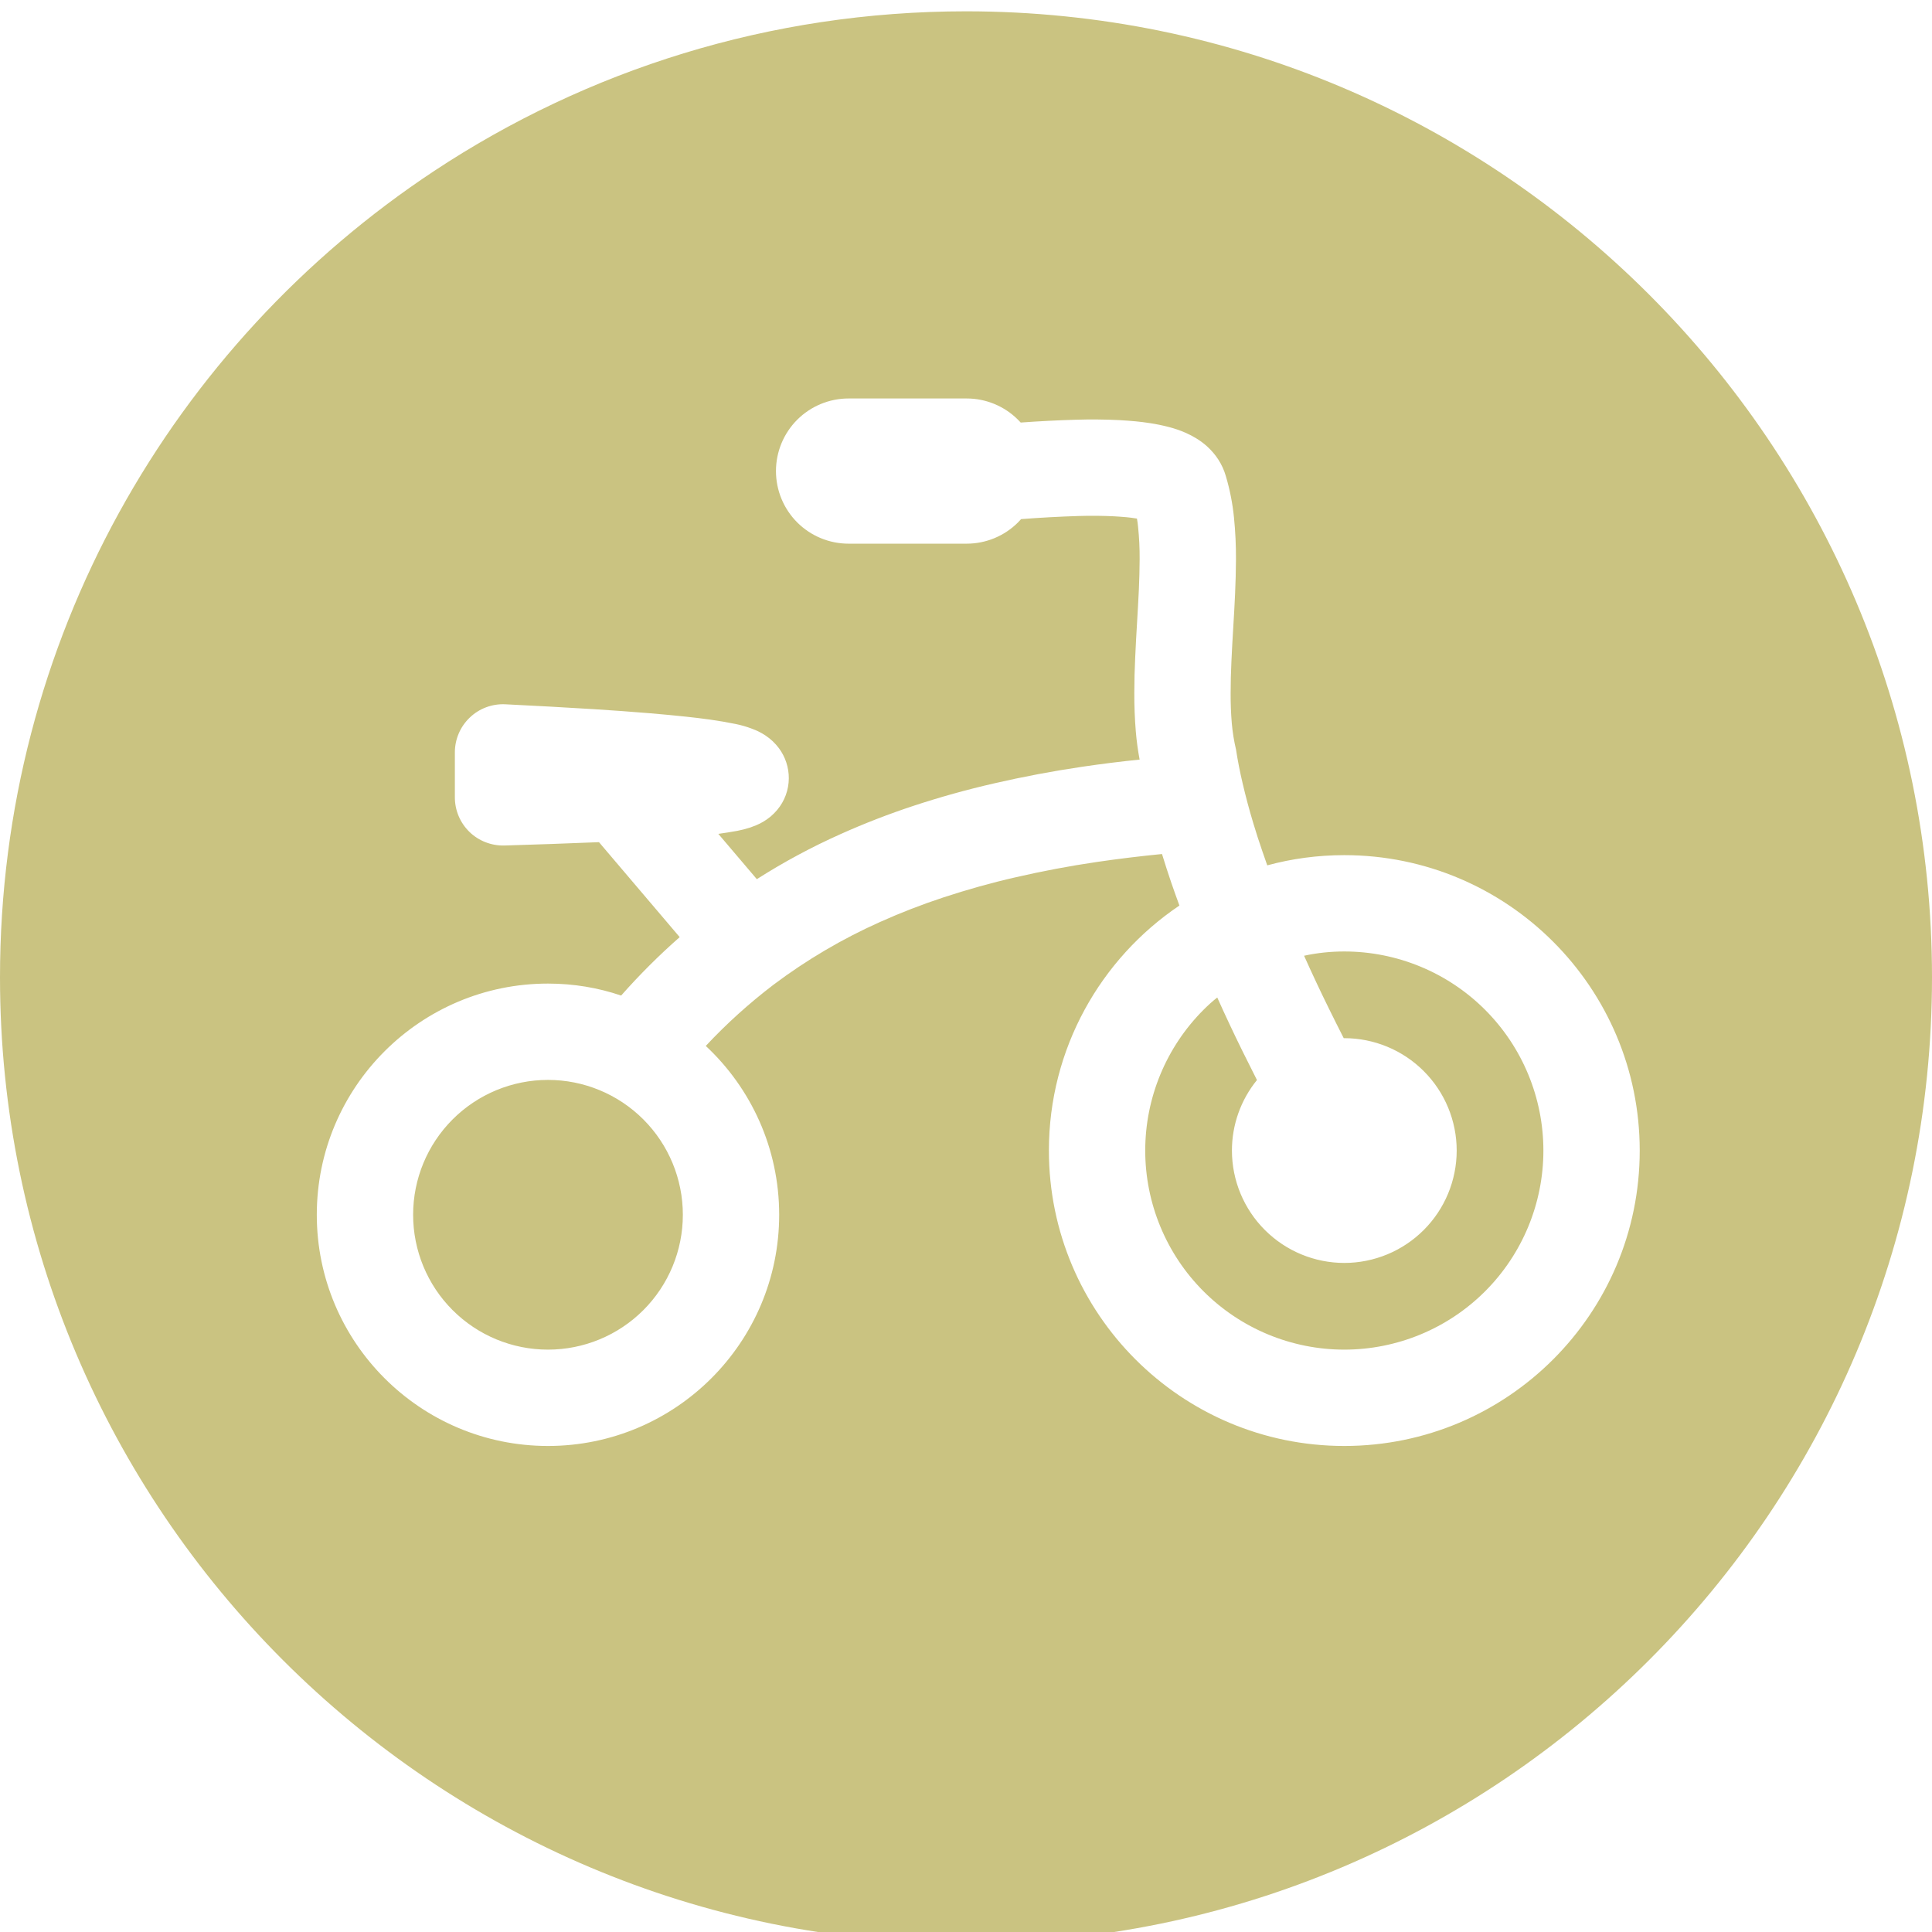
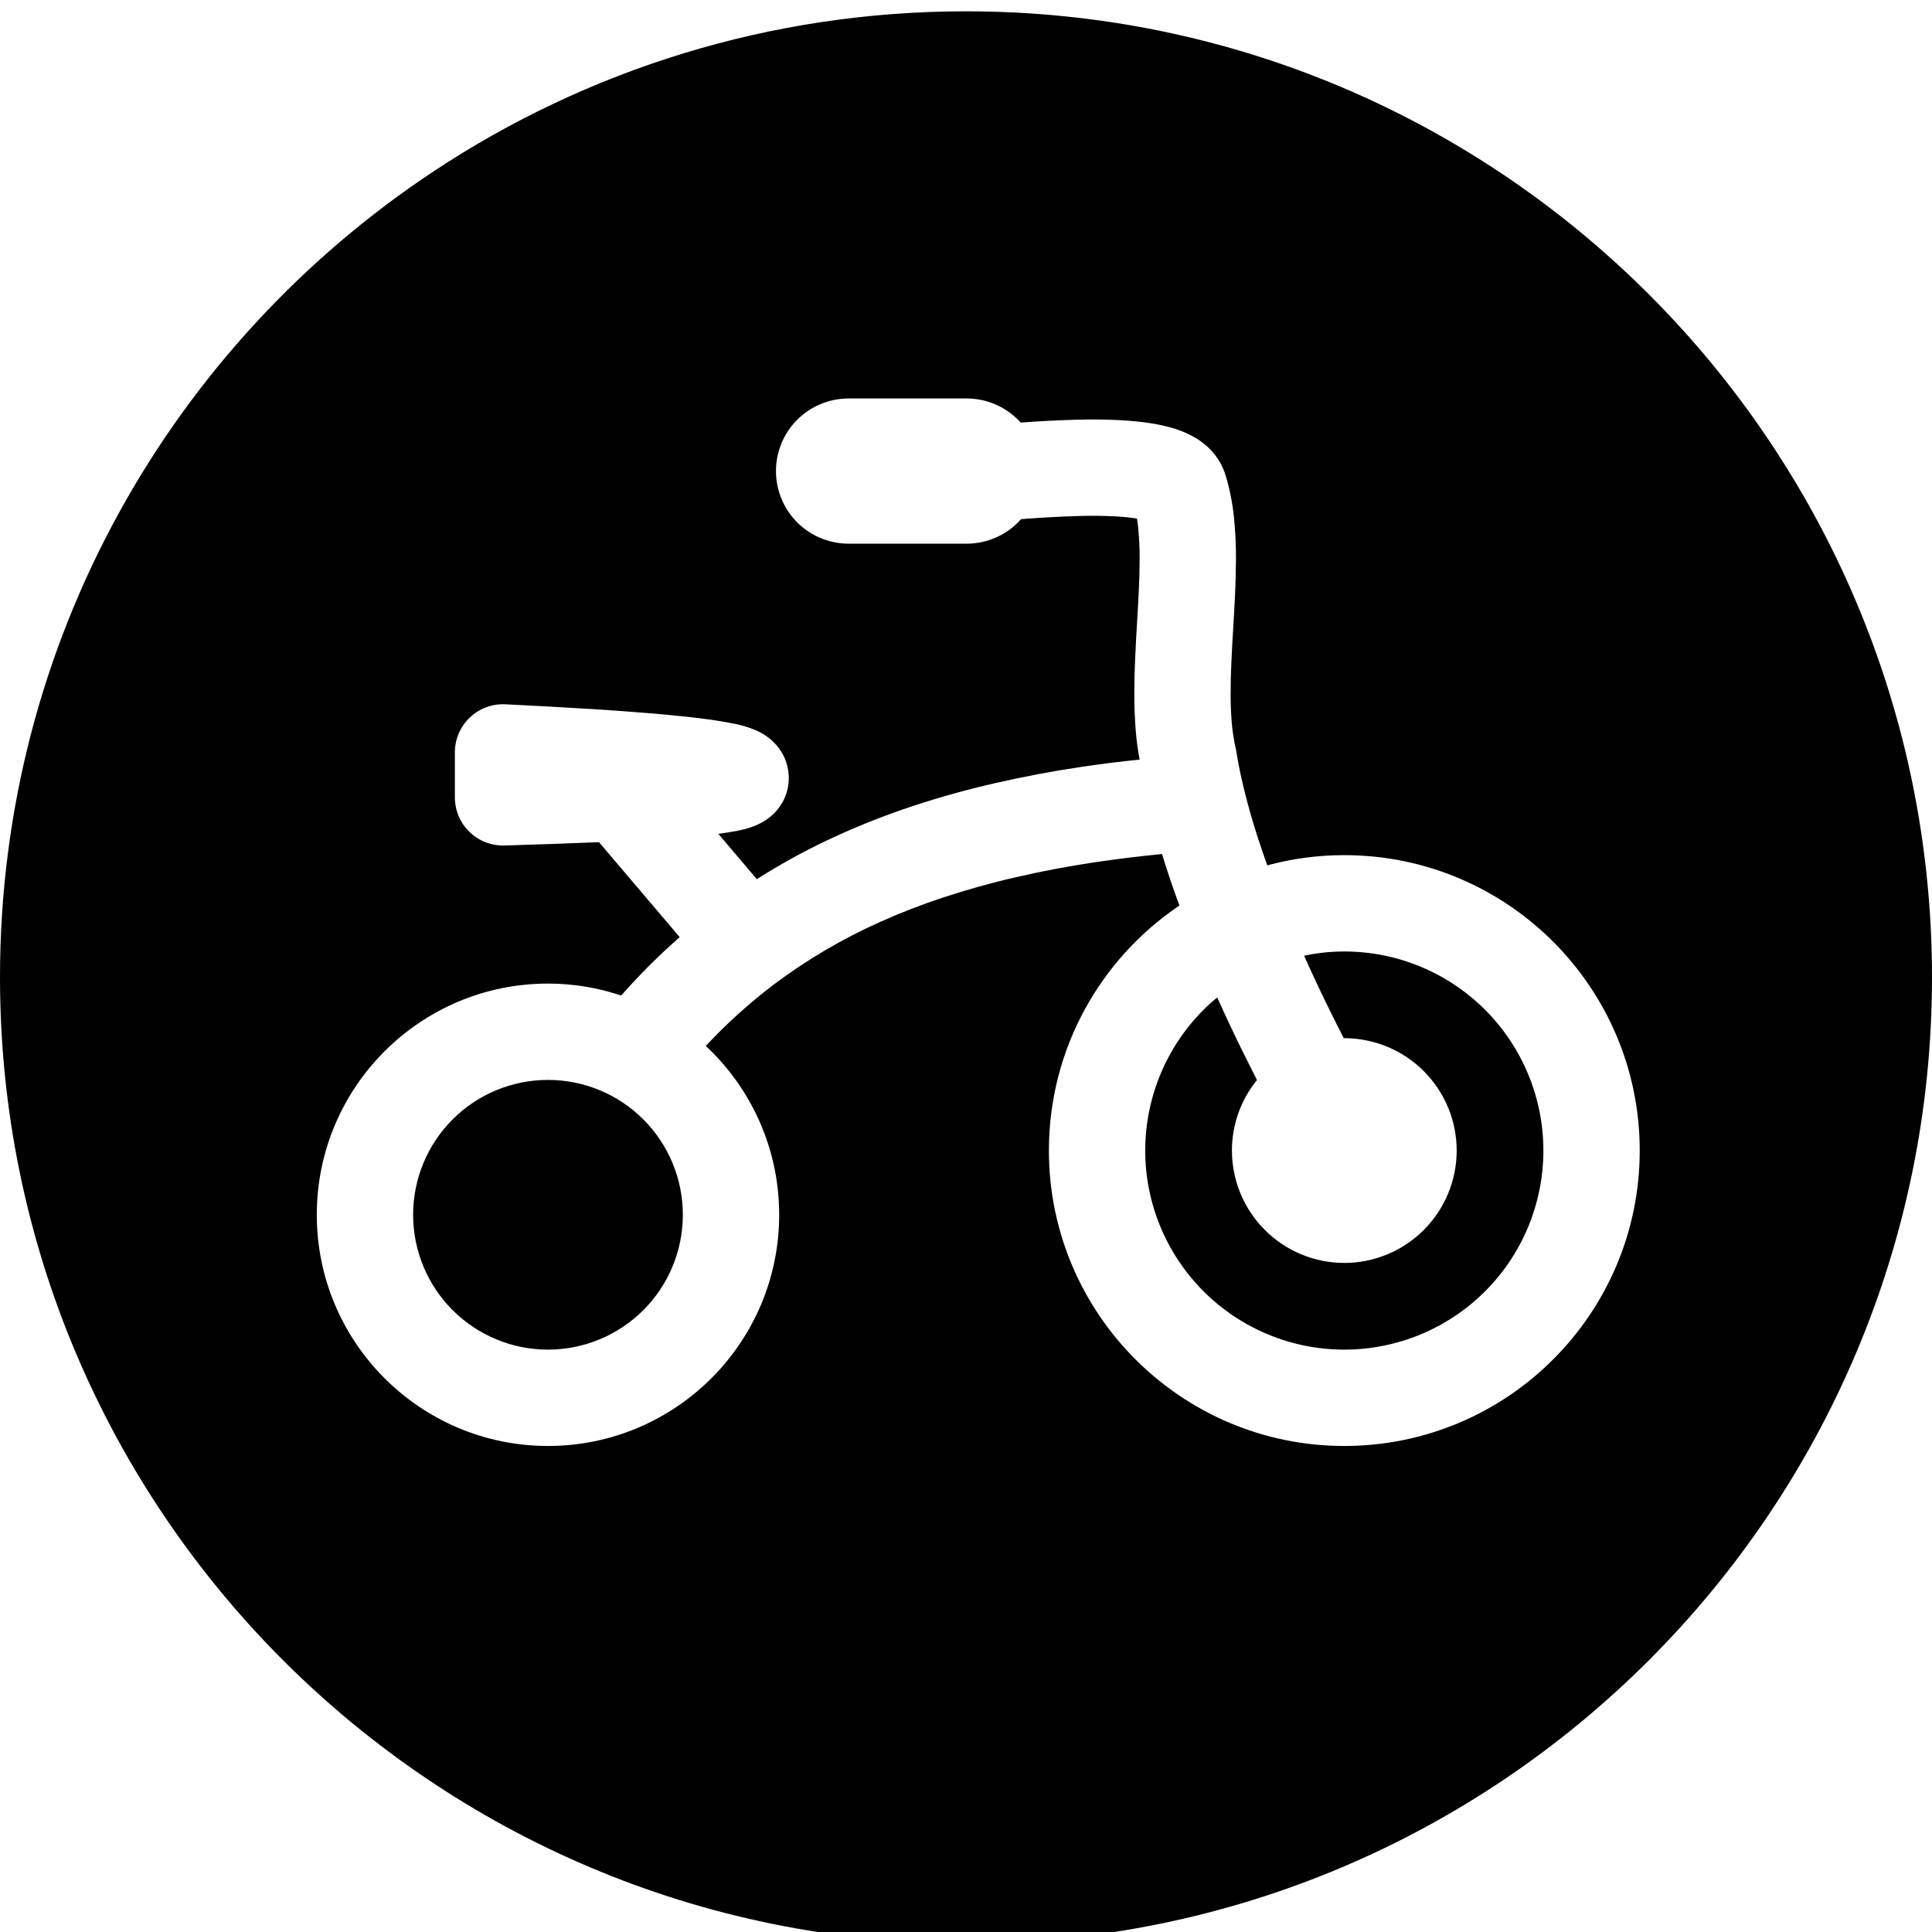
<svg xmlns="http://www.w3.org/2000/svg" style="isolation:isolate" viewBox="0 0 1024 1024">
-   <path fill="#CAC381" fill-rule="evenodd" d="M0 518C0 339.538 91.504 182.279 230.113 90.621 310.981 37.146 407.882 6 512 6c282.581 0 512 229.419 512 512 0 282.58-229.419 512-512 512S0 800.58 0 518m666.214 54.447a59.23 59.23 0 0 0-13.267 37.371 59.57 59.57 0 0 0 17.461 42.105 59.57 59.57 0 0 0 42.105 17.461 59.57 59.57 0 0 0 42.105-17.461 59.57 59.57 0 0 0 17.461-42.105 59.57 59.57 0 0 0-17.461-42.105 59.57 59.57 0 0 0-42.105-17.461q-.154-.001-.307.005a1203 1203 0 0 1-7.862-15.697 834 834 0 0 1-13.151-27.997c6.95-1.521 14.098-2.263 21.32-2.263a105.56 105.56 0 0 1 74.611 30.907 105.56 105.56 0 0 1 30.906 74.611c0 27.979-11.13 54.835-30.906 74.611a105.56 105.56 0 0 1-74.611 30.906 105.56 105.56 0 0 1-74.611-30.906 105.56 105.56 0 0 1-30.906-74.611c0-27.979 11.13-54.835 30.906-74.611 2.313-2.313 4.723-4.508 7.268-6.512a890 890 0 0 0 13.359 28.398 1475 1475 0 0 0 7.685 15.354m-447.25 71.409a71.46 71.46 0 0 1 20.933-50.546 71.46 71.46 0 0 1 50.546-20.934 71.46 71.46 0 0 1 50.546 20.934 71.46 71.46 0 0 1 20.934 50.546 71.47 71.47 0 0 1-20.934 50.546 71.47 71.47 0 0 1-50.546 20.933 71.47 71.47 0 0 1-50.546-20.933 71.47 71.47 0 0 1-20.933-50.546m322.238-368.711a656 656 0 0 1 30.53-1.656 233 233 0 0 1 18.892.17c2.178.137 4.322.273 6.501.477 1.497.136 2.995.341 4.493.579.34.034.68.102.987.136.272 1.498.476 2.995.612 4.527q.868 8.425.817 16.951a426 426 0 0 1-.408 16.1c-.272 5.82-.613 11.607-.953 17.393-.375 6.161-.715 12.322-.987 18.483a388 388 0 0 0-.477 18.925c-.034 6.773.238 13.581.783 20.354a147 147 0 0 0 2.031 15.015c-10.105 1.019-20.189 2.297-30.248 3.774a594 594 0 0 0-46.939 8.85 474 474 0 0 0-42.649 11.88 402 402 0 0 0-38.633 14.976 343 343 0 0 0-44.418 23.897l-20.414-24.017.398-.05q4.8-.664 9.599-1.532a59 59 0 0 0 6.807-1.736 62 62 0 0 0 3.234-1.225 30 30 0 0 0 3.744-1.872 28 28 0 0 0 7.42-6.263 26.23 26.23 0 0 0 6.161-16.713 26.67 26.67 0 0 0-5.207-15.964 28.8 28.8 0 0 0-7.148-6.773 32 32 0 0 0-3.813-2.178c-1.089-.511-2.178-.988-3.335-1.396-2.792-1.089-5.685-1.906-8.646-2.519a229 229 0 0 0-13.683-2.348 393 393 0 0 0-12.56-1.532c-6.331-.681-12.697-1.26-19.062-1.804-9.973-.817-19.946-1.566-29.919-2.179-15.623-.953-31.212-1.838-46.87-2.587-6.944-.34-13.785 2.179-18.823 7.012-5.071 4.8-7.931 11.505-7.931 18.483v23.826c0 6.91 2.791 13.513 7.727 18.313 4.935 4.799 11.641 7.386 18.516 7.216a4269 4269 0 0 0 50.142-1.773l42.778 50.327a348 348 0 0 0-31.037 30.976c-12.166-4.142-25.212-6.349-38.771-6.349-67.63 0-122.536 54.907-122.536 122.537s54.906 122.536 122.536 122.536S412.98 711.486 412.98 643.856c0-35.304-14.962-67.14-38.903-89.493 11.006-11.785 23.01-22.605 35.839-32.397a292.7 292.7 0 0 1 56.503-33.289 349 349 0 0 1 33.732-13.071c12.559-4.118 25.256-7.692 38.122-10.619 14.194-3.268 28.524-5.991 42.922-8.101a733 733 0 0 1 34.693-4.237 490 490 0 0 0 4.927 15.231 622 622 0 0 0 4.299 12.076c-41.726 28.116-69.175 75.809-69.175 129.862 0 86.416 70.158 156.574 156.574 156.574s156.575-70.158 156.575-156.574-70.159-156.575-156.575-156.575c-14.13 0-27.825 1.876-40.842 5.412a798 798 0 0 1-2.556-7.351 376 376 0 0 1-4.902-15.182 344 344 0 0 1-5.582-20.899c-1.395-5.922-2.587-11.879-3.506-17.904a97 97 0 0 1-2.246-13.955c-.443-5.31-.647-10.62-.613-15.964 0-5.582.136-11.13.408-16.679.273-5.922.579-11.845.954-17.767.374-6.025.714-12.084.987-18.108.272-6.093.442-12.186.476-18.279a211 211 0 0 0-1.055-22.261 118 118 0 0 0-4.323-21.988 32.8 32.8 0 0 0-3.982-8.748c-1.668-2.587-3.676-4.901-5.957-6.978a37.7 37.7 0 0 0-5.616-4.186 48 48 0 0 0-5.855-3.064 60 60 0 0 0-8.713-2.995 97 97 0 0 0-10.314-2.11 129 129 0 0 0-7.318-.919 250 250 0 0 0-8.748-.647 289 289 0 0 0-23.078-.204c-9.713.28-19.427.79-29.141 1.49a50 50 0 0 0-1.425-1.49 38.5 38.5 0 0 0-27.23-11.267h-62.561a38.5 38.5 0 0 0-27.231 11.267 38.5 38.5 0 0 0-11.266 27.196 38.52 38.52 0 0 0 11.266 27.23 38.52 38.52 0 0 0 27.231 11.267h62.561a38.5 38.5 0 0 0 27.23-11.267 34 34 0 0 0 1.636-1.748" />
+   <path fill="#CAC381000" fill-rule="evenodd" d="M0 518C0 339.538 91.504 182.279 230.113 90.621 310.981 37.146 407.882 6 512 6c282.581 0 512 229.419 512 512 0 282.58-229.419 512-512 512S0 800.58 0 518m666.214 54.447a59.23 59.23 0 0 0-13.267 37.371 59.57 59.57 0 0 0 17.461 42.105 59.57 59.57 0 0 0 42.105 17.461 59.57 59.57 0 0 0 42.105-17.461 59.57 59.57 0 0 0 17.461-42.105 59.57 59.57 0 0 0-17.461-42.105 59.57 59.57 0 0 0-42.105-17.461q-.154-.001-.307.005a1203 1203 0 0 1-7.862-15.697 834 834 0 0 1-13.151-27.997c6.95-1.521 14.098-2.263 21.32-2.263a105.56 105.56 0 0 1 74.611 30.907 105.56 105.56 0 0 1 30.906 74.611c0 27.979-11.13 54.835-30.906 74.611a105.56 105.56 0 0 1-74.611 30.906 105.56 105.56 0 0 1-74.611-30.906 105.56 105.56 0 0 1-30.906-74.611c0-27.979 11.13-54.835 30.906-74.611 2.313-2.313 4.723-4.508 7.268-6.512a890 890 0 0 0 13.359 28.398 1475 1475 0 0 0 7.685 15.354m-447.25 71.409a71.46 71.46 0 0 1 20.933-50.546 71.46 71.46 0 0 1 50.546-20.934 71.46 71.46 0 0 1 50.546 20.934 71.46 71.46 0 0 1 20.934 50.546 71.47 71.47 0 0 1-20.934 50.546 71.47 71.47 0 0 1-50.546 20.933 71.47 71.47 0 0 1-50.546-20.933 71.47 71.47 0 0 1-20.933-50.546m322.238-368.711a656 656 0 0 1 30.53-1.656 233 233 0 0 1 18.892.17c2.178.137 4.322.273 6.501.477 1.497.136 2.995.341 4.493.579.34.034.68.102.987.136.272 1.498.476 2.995.612 4.527q.868 8.425.817 16.951a426 426 0 0 1-.408 16.1c-.272 5.82-.613 11.607-.953 17.393-.375 6.161-.715 12.322-.987 18.483a388 388 0 0 0-.477 18.925c-.034 6.773.238 13.581.783 20.354a147 147 0 0 0 2.031 15.015c-10.105 1.019-20.189 2.297-30.248 3.774a594 594 0 0 0-46.939 8.85 474 474 0 0 0-42.649 11.88 402 402 0 0 0-38.633 14.976 343 343 0 0 0-44.418 23.897l-20.414-24.017.398-.05q4.8-.664 9.599-1.532a59 59 0 0 0 6.807-1.736 62 62 0 0 0 3.234-1.225 30 30 0 0 0 3.744-1.872 28 28 0 0 0 7.42-6.263 26.23 26.23 0 0 0 6.161-16.713 26.67 26.67 0 0 0-5.207-15.964 28.8 28.8 0 0 0-7.148-6.773 32 32 0 0 0-3.813-2.178c-1.089-.511-2.178-.988-3.335-1.396-2.792-1.089-5.685-1.906-8.646-2.519a229 229 0 0 0-13.683-2.348 393 393 0 0 0-12.56-1.532c-6.331-.681-12.697-1.26-19.062-1.804-9.973-.817-19.946-1.566-29.919-2.179-15.623-.953-31.212-1.838-46.87-2.587-6.944-.34-13.785 2.179-18.823 7.012-5.071 4.8-7.931 11.505-7.931 18.483v23.826c0 6.91 2.791 13.513 7.727 18.313 4.935 4.799 11.641 7.386 18.516 7.216a4269 4269 0 0 0 50.142-1.773l42.778 50.327a348 348 0 0 0-31.037 30.976c-12.166-4.142-25.212-6.349-38.771-6.349-67.63 0-122.536 54.907-122.536 122.537s54.906 122.536 122.536 122.536S412.98 711.486 412.98 643.856c0-35.304-14.962-67.14-38.903-89.493 11.006-11.785 23.01-22.605 35.839-32.397a292.7 292.7 0 0 1 56.503-33.289 349 349 0 0 1 33.732-13.071c12.559-4.118 25.256-7.692 38.122-10.619 14.194-3.268 28.524-5.991 42.922-8.101a733 733 0 0 1 34.693-4.237 490 490 0 0 0 4.927 15.231 622 622 0 0 0 4.299 12.076c-41.726 28.116-69.175 75.809-69.175 129.862 0 86.416 70.158 156.574 156.574 156.574s156.575-70.158 156.575-156.574-70.159-156.575-156.575-156.575c-14.13 0-27.825 1.876-40.842 5.412a798 798 0 0 1-2.556-7.351 376 376 0 0 1-4.902-15.182 344 344 0 0 1-5.582-20.899c-1.395-5.922-2.587-11.879-3.506-17.904a97 97 0 0 1-2.246-13.955c-.443-5.31-.647-10.62-.613-15.964 0-5.582.136-11.13.408-16.679.273-5.922.579-11.845.954-17.767.374-6.025.714-12.084.987-18.108.272-6.093.442-12.186.476-18.279a211 211 0 0 0-1.055-22.261 118 118 0 0 0-4.323-21.988 32.8 32.8 0 0 0-3.982-8.748c-1.668-2.587-3.676-4.901-5.957-6.978a37.7 37.7 0 0 0-5.616-4.186 48 48 0 0 0-5.855-3.064 60 60 0 0 0-8.713-2.995 97 97 0 0 0-10.314-2.11 129 129 0 0 0-7.318-.919 250 250 0 0 0-8.748-.647 289 289 0 0 0-23.078-.204c-9.713.28-19.427.79-29.141 1.49a50 50 0 0 0-1.425-1.49 38.5 38.5 0 0 0-27.23-11.267h-62.561a38.5 38.5 0 0 0-27.231 11.267 38.5 38.5 0 0 0-11.266 27.196 38.52 38.52 0 0 0 11.266 27.23 38.52 38.52 0 0 0 27.231 11.267h62.561a38.5 38.5 0 0 0 27.23-11.267 34 34 0 0 0 1.636-1.748" />
</svg>
